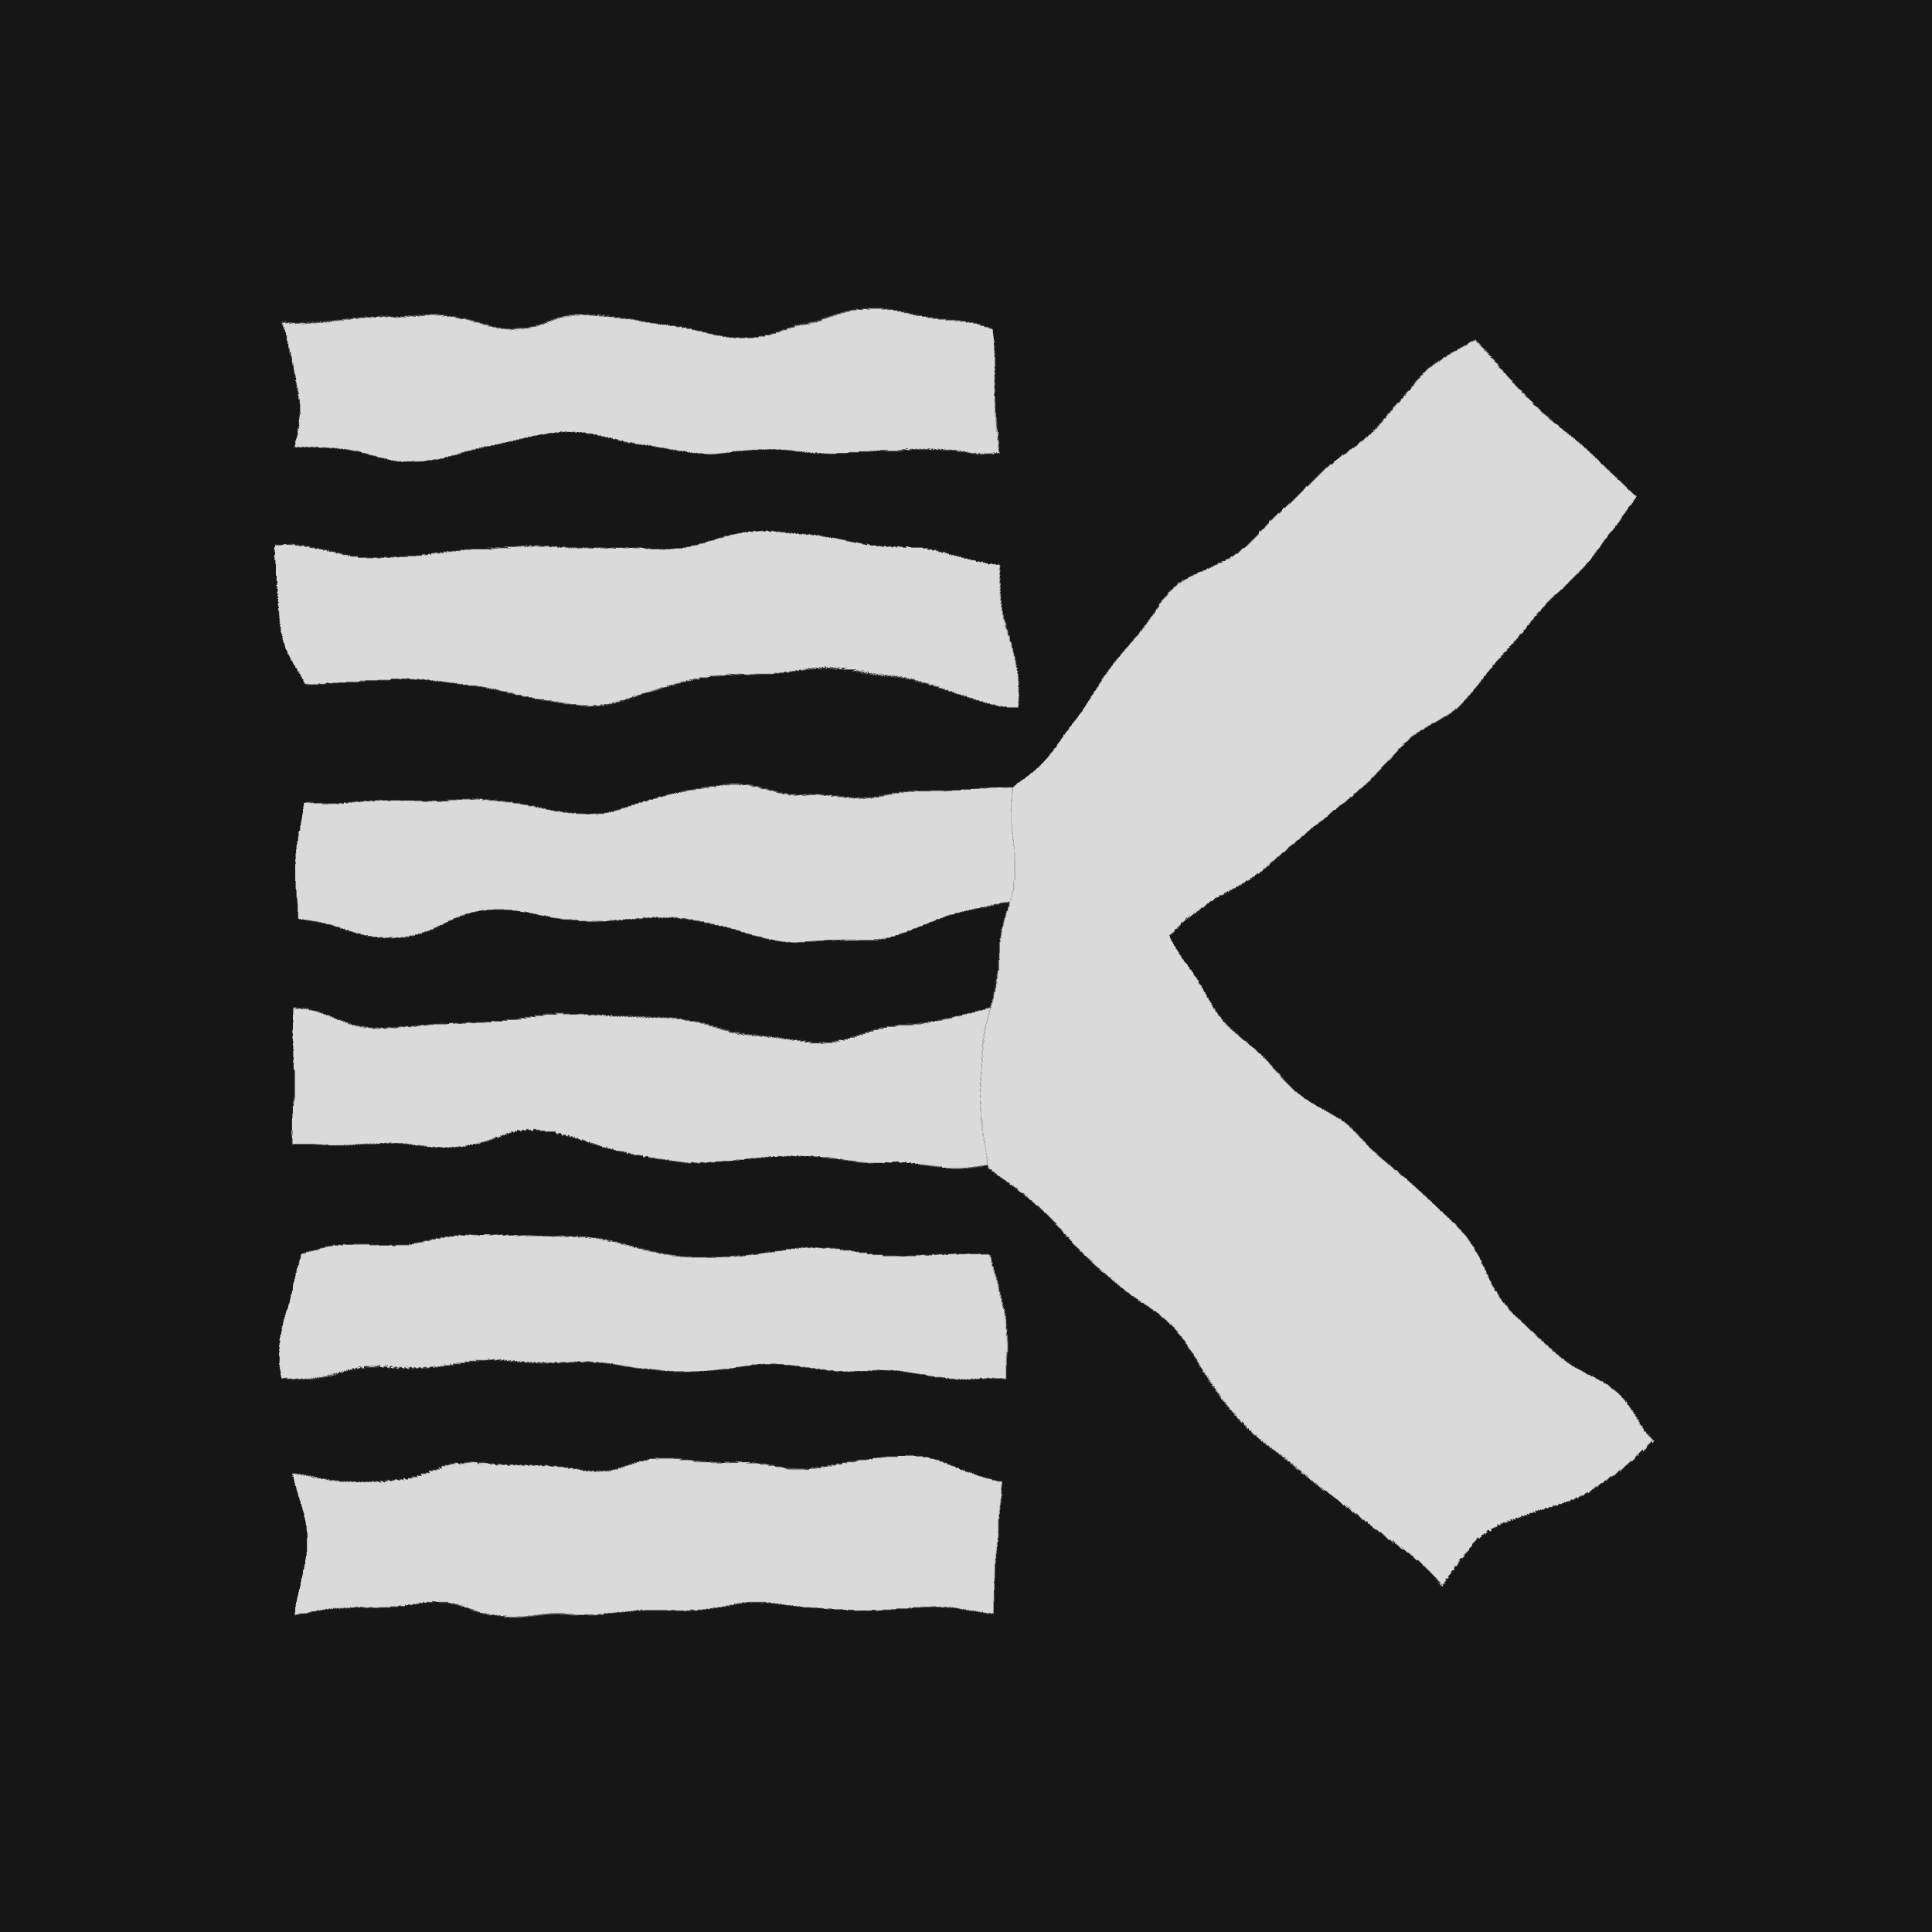
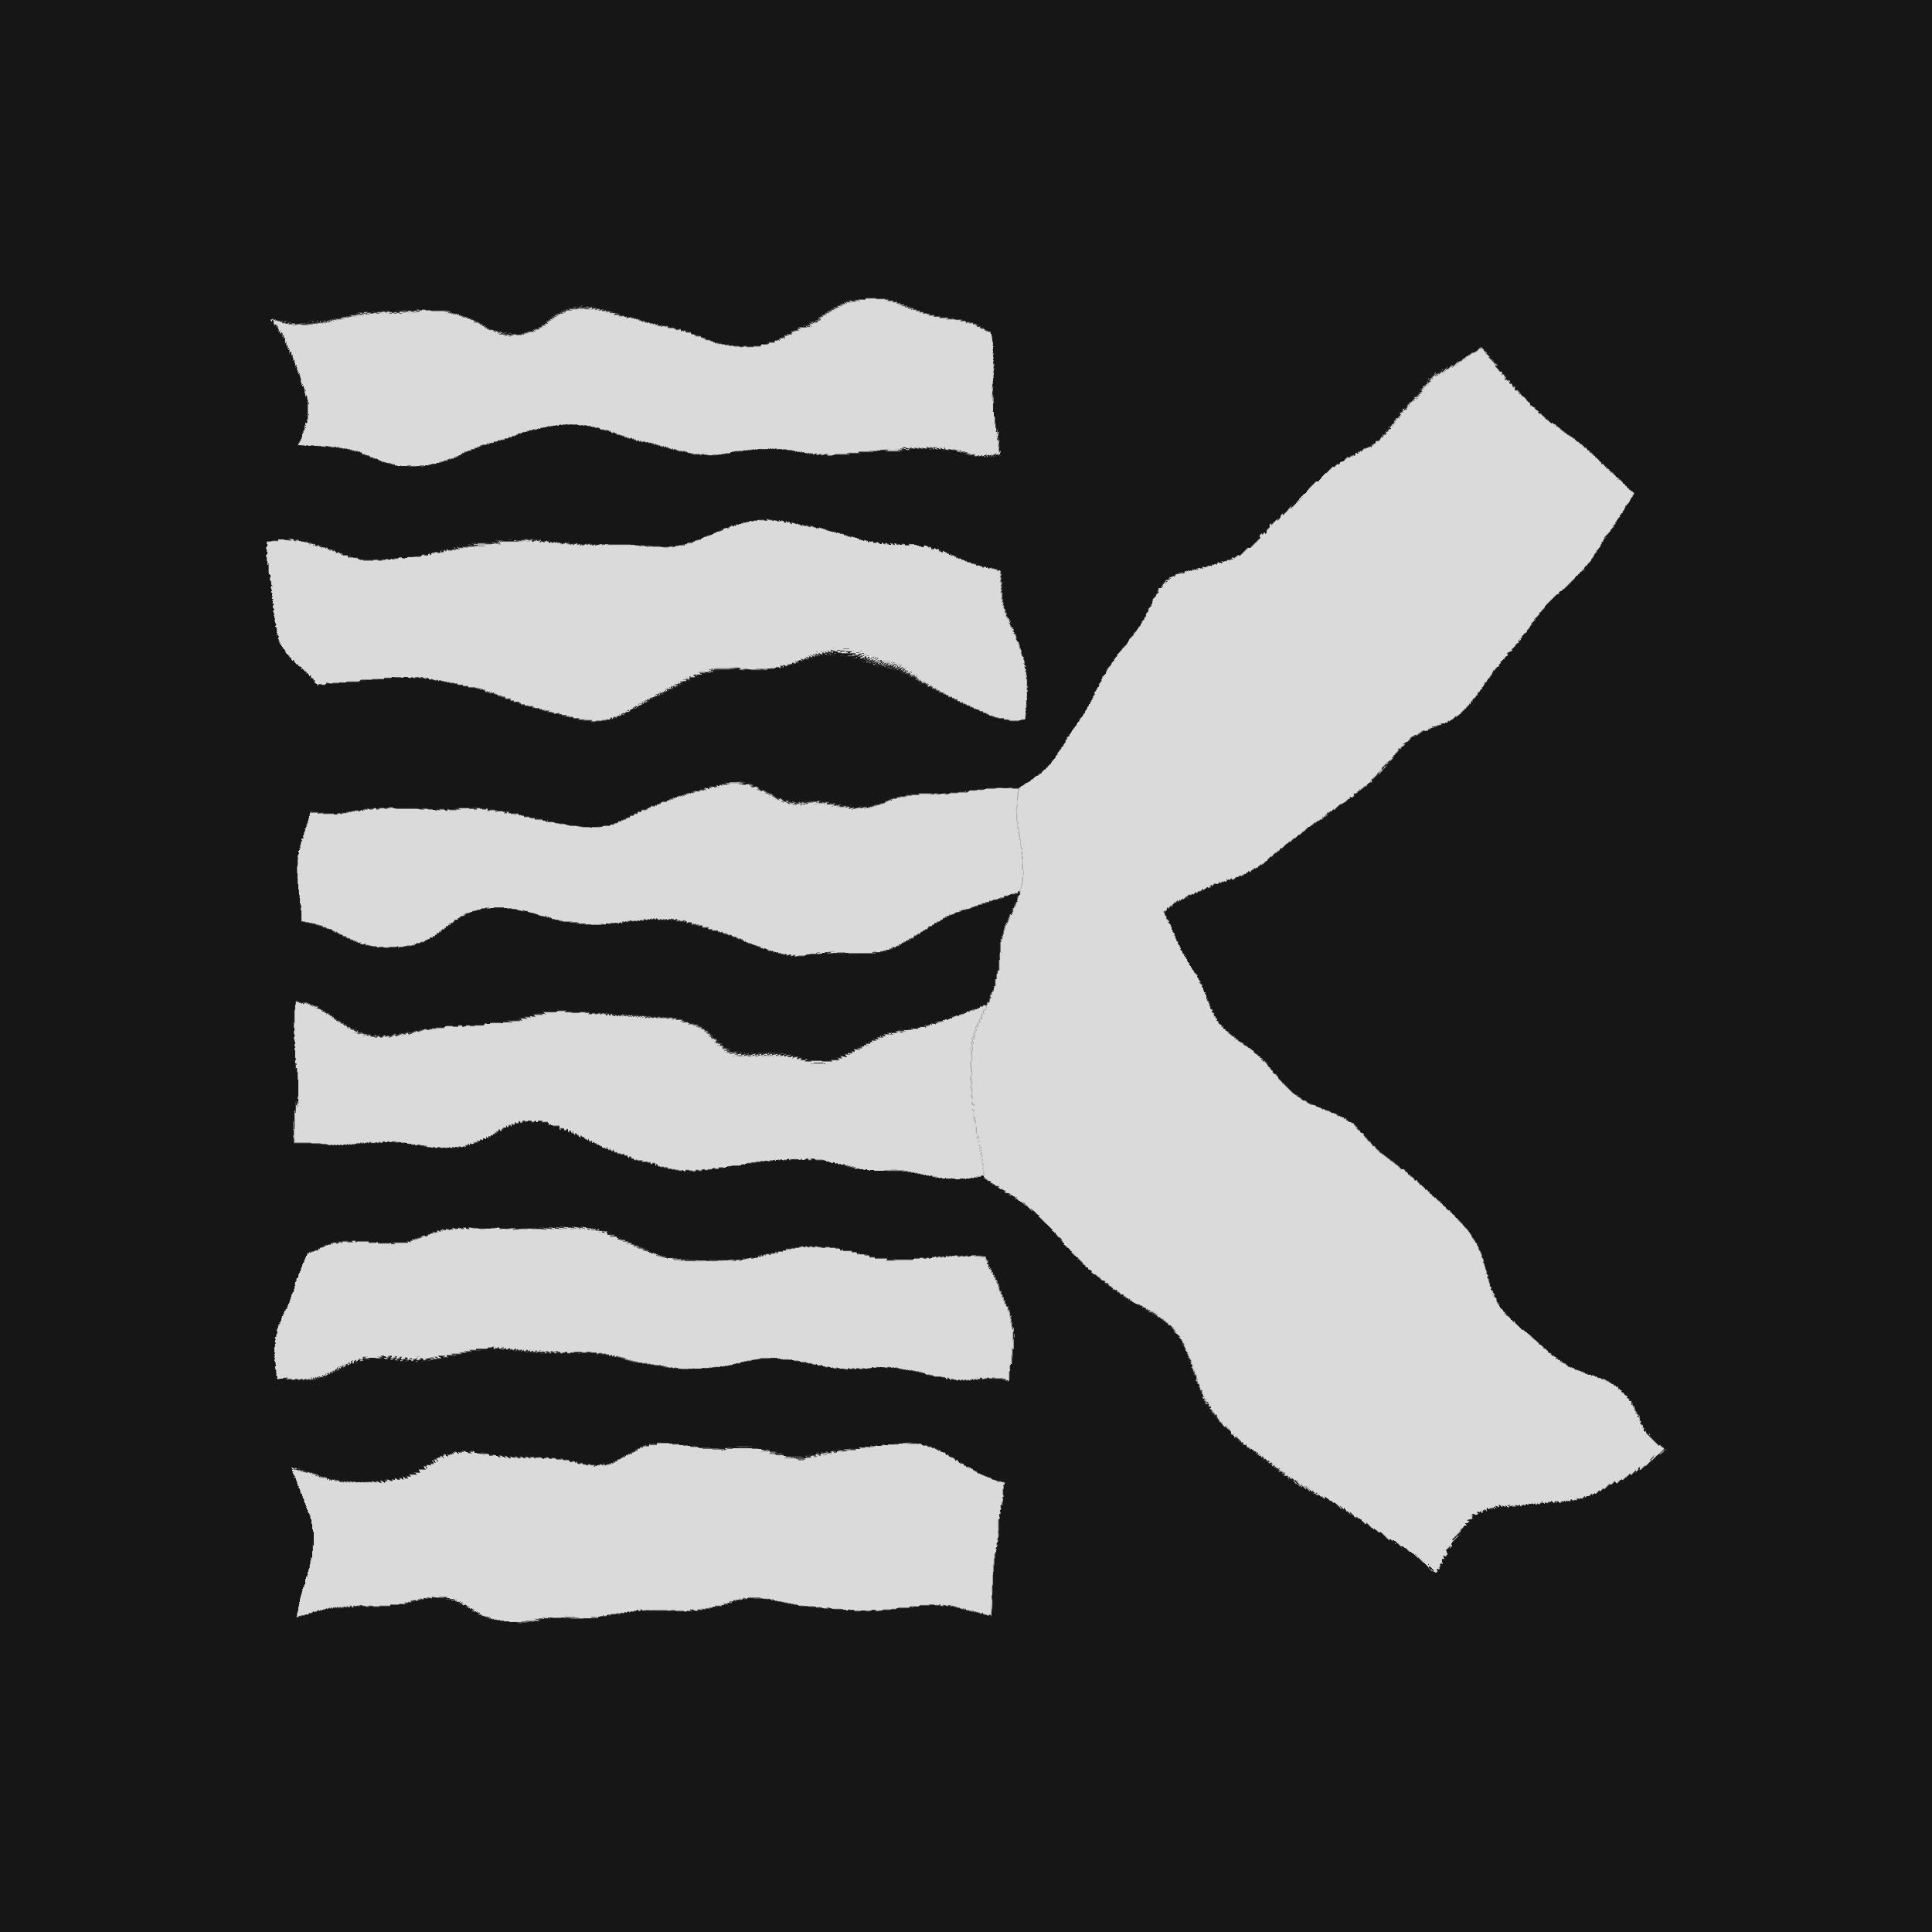
<svg xmlns="http://www.w3.org/2000/svg" width="600" height="600" viewBox="0 0 600 600" fill="none">
  <rect width="600" height="600" fill="#161616" />
  <g filter="url(#filter0_g_2804_35)">
    <rect x="90" y="100" width="220" height="40" fill="#DADADA" />
    <rect x="90" y="172" width="220" height="40" fill="#DADADA" />
    <rect x="90" y="244" width="220" height="40" fill="#DADADA" />
    <rect x="90" y="316" width="220" height="40" fill="#DADADA" />
    <rect x="90" y="388" width="220" height="40" fill="#DADADA" />
    <rect x="90" y="460" width="220" height="40" fill="#DADADA" />
  </g>
  <g filter="url(#filter1_g_2804_35)">
    <path d="M509.914 156.957L366.524 300.345L509.914 443.733L453.345 500.302L310 356.957V243.732L453.345 100.389L509.914 156.957Z" fill="#DADADA" />
  </g>
  <defs>
-     <filter id="filter0_g_2804_35" x="74" y="84" width="252" height="432" filterUnits="userSpaceOnUse" color-interpolation-filters="sRGB">
+     <filter id="filter0_g_2804_35" x="65" y="75" width="270" height="450" filterUnits="userSpaceOnUse" color-interpolation-filters="sRGB">
      <feFlood flood-opacity="0" result="BackgroundImageFix" />
      <feBlend mode="normal" in="SourceGraphic" in2="BackgroundImageFix" result="shape" />
      <feTurbulence type="fractalNoise" baseFrequency="0.01 0.01" numOctaves="3" seed="1533" />
-       <feDisplacementMap in="shape" scale="32" xChannelSelector="R" yChannelSelector="G" result="displacedImage" width="100%" height="100%" />
+       <feDisplacementMap in="shape" scale="50" xChannelSelector="R" yChannelSelector="G" result="displacedImage" width="100%" height="100%" />
      <feMerge result="effect1_texture_2804_35">
        <feMergeNode in="displacedImage" />
      </feMerge>
    </filter>
-     <filter id="filter1_g_2804_35" x="294" y="84.389" width="231.914" height="431.913" filterUnits="userSpaceOnUse" color-interpolation-filters="sRGB">
+     <filter id="filter1_g_2804_35" x="285" y="75.389" width="249.914" height="449.913" filterUnits="userSpaceOnUse" color-interpolation-filters="sRGB">
      <feFlood flood-opacity="0" result="BackgroundImageFix" />
      <feBlend mode="normal" in="SourceGraphic" in2="BackgroundImageFix" result="shape" />
      <feTurbulence type="fractalNoise" baseFrequency="0.01 0.01" numOctaves="3" seed="1533" />
-       <feDisplacementMap in="shape" scale="32" xChannelSelector="R" yChannelSelector="G" result="displacedImage" width="100%" height="100%" />
+       <feDisplacementMap in="shape" scale="50" xChannelSelector="R" yChannelSelector="G" result="displacedImage" width="100%" height="100%" />
      <feMerge result="effect1_texture_2804_35">
        <feMergeNode in="displacedImage" />
      </feMerge>
    </filter>
  </defs>
</svg>
